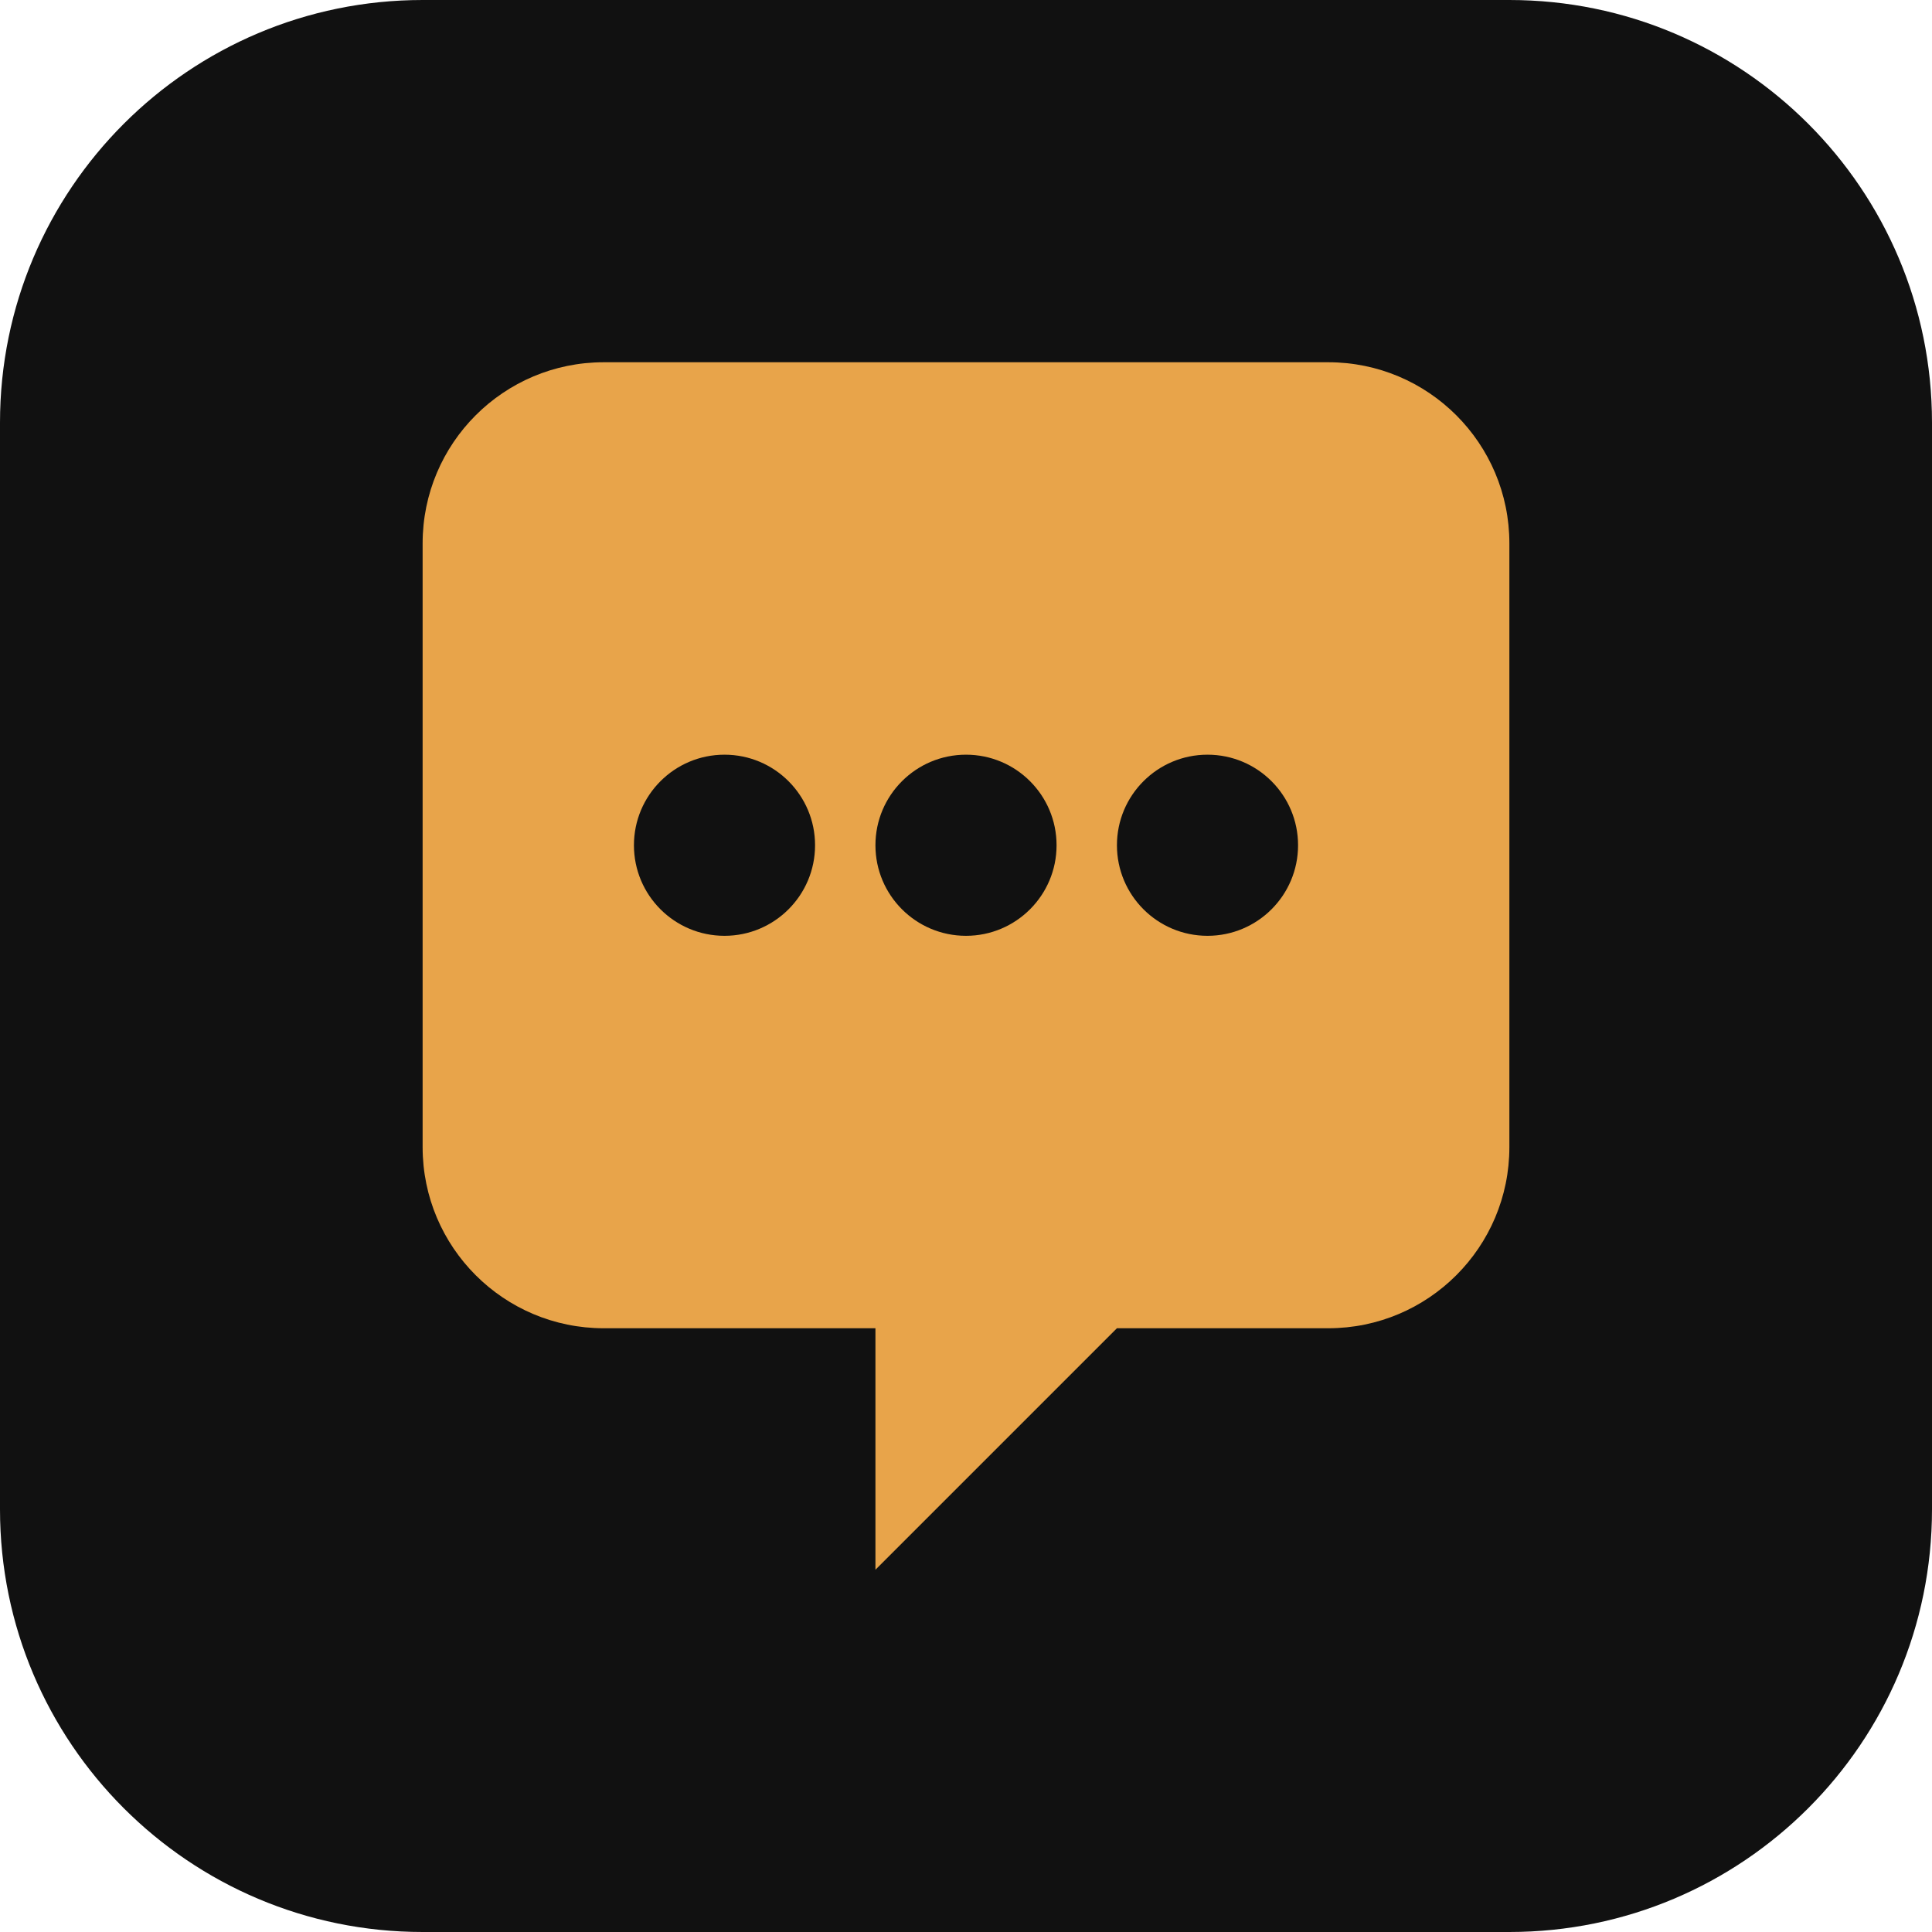
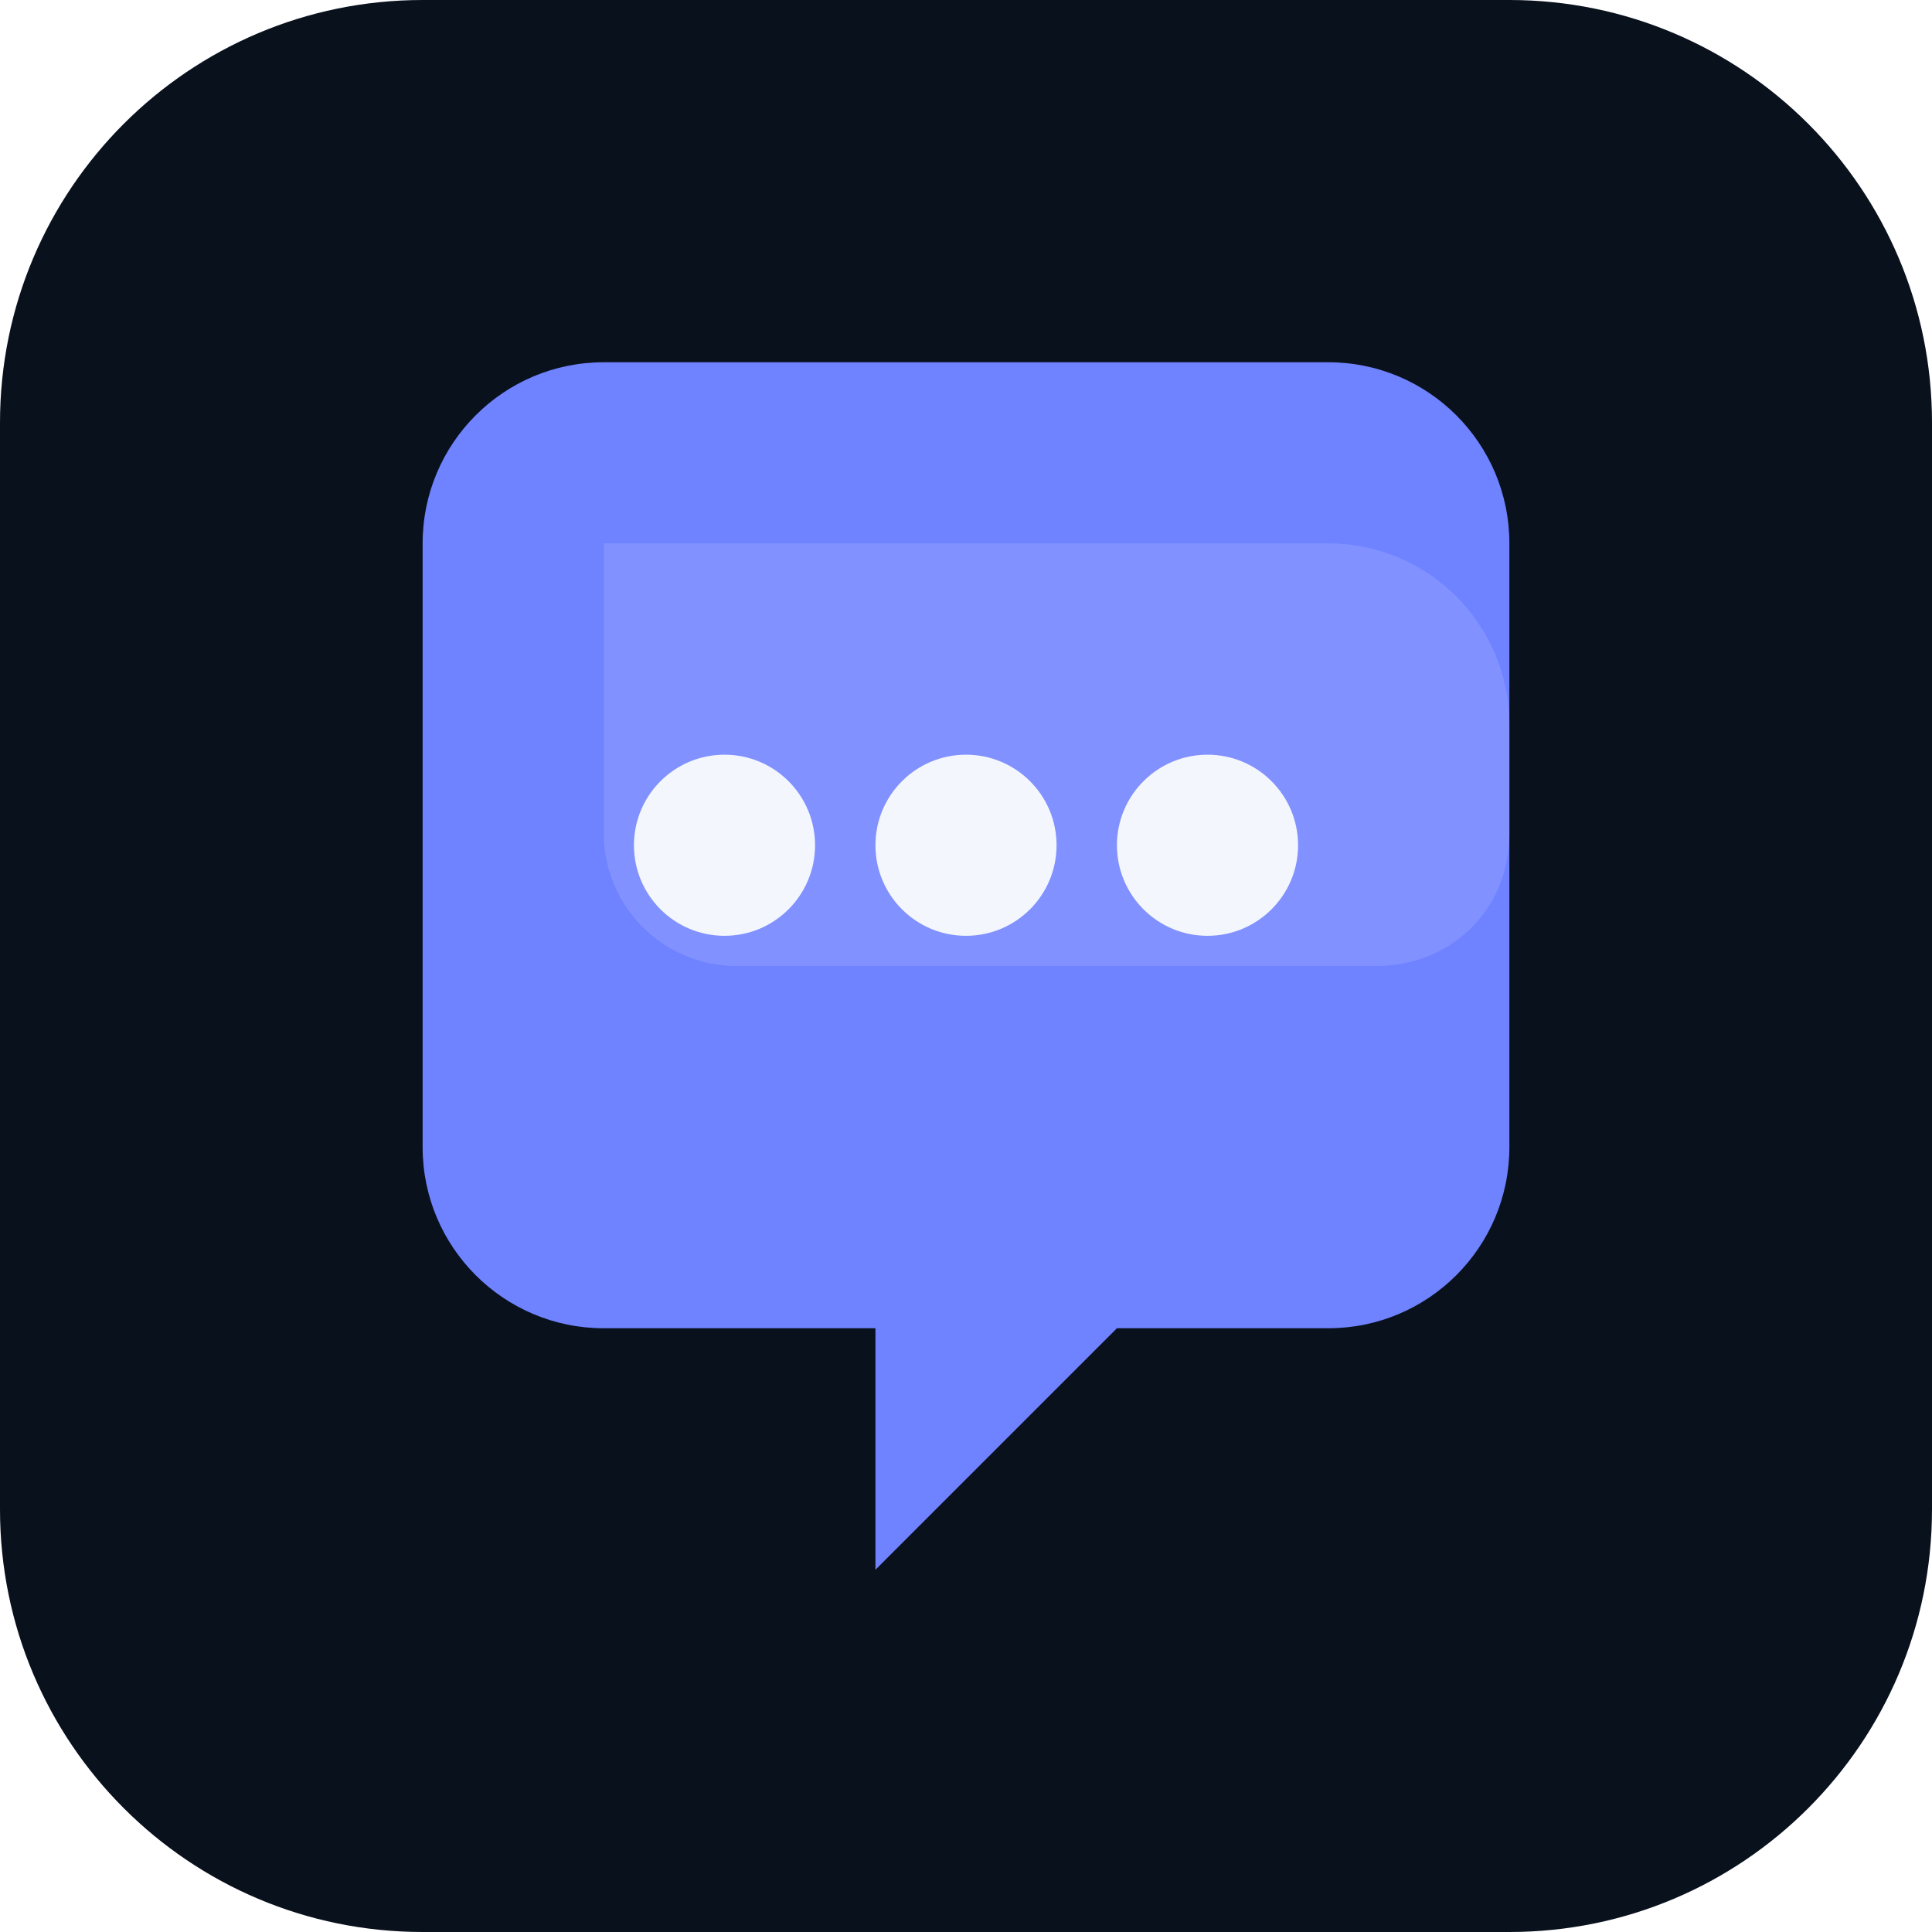
<svg xmlns="http://www.w3.org/2000/svg" viewBox="0 0 32 32">
-   <rect width="32" height="32" rx="7" fill="#111111" />
-   <path d="M7 9a3 3 0 0 1 3-3h12a3 3 0 0 1 3 3v10a3 3 0 0 1-3 3h-3.5l-4 4v-4H10a3 3 0 0 1-3-3V9z" fill="#e8a44a" />
-   <circle cx="12" cy="14" r="1.5" fill="#111111" />
-   <circle cx="16" cy="14" r="1.5" fill="#111111" />
-   <circle cx="20" cy="14" r="1.5" fill="#111111" />
+   <rect width="32" height="32" rx="7" fill="#09111d" />
+   <path d="M7 9a3 3 0 0 1 3-3h12a3 3 0 0 1 3 3v10a3 3 0 0 1-3 3h-3.5l-4 4v-4H10a3 3 0 0 1-3-3V9z" fill="#6f82ff" />
+   <path d="M10 9h12a3 3 0 0 1 3 3v1.8c0 1.3-1 2.2-2.2 2.2H12.2A2.2 2.2 0 0 1 10 13.8V9z" fill="#9ba8ff" opacity="0.42" />
+   <circle cx="12" cy="14" r="1.5" fill="#f3f6fc" />
+   <circle cx="16" cy="14" r="1.5" fill="#f3f6fc" />
+   <circle cx="20" cy="14" r="1.5" fill="#f3f6fc" />
</svg>
